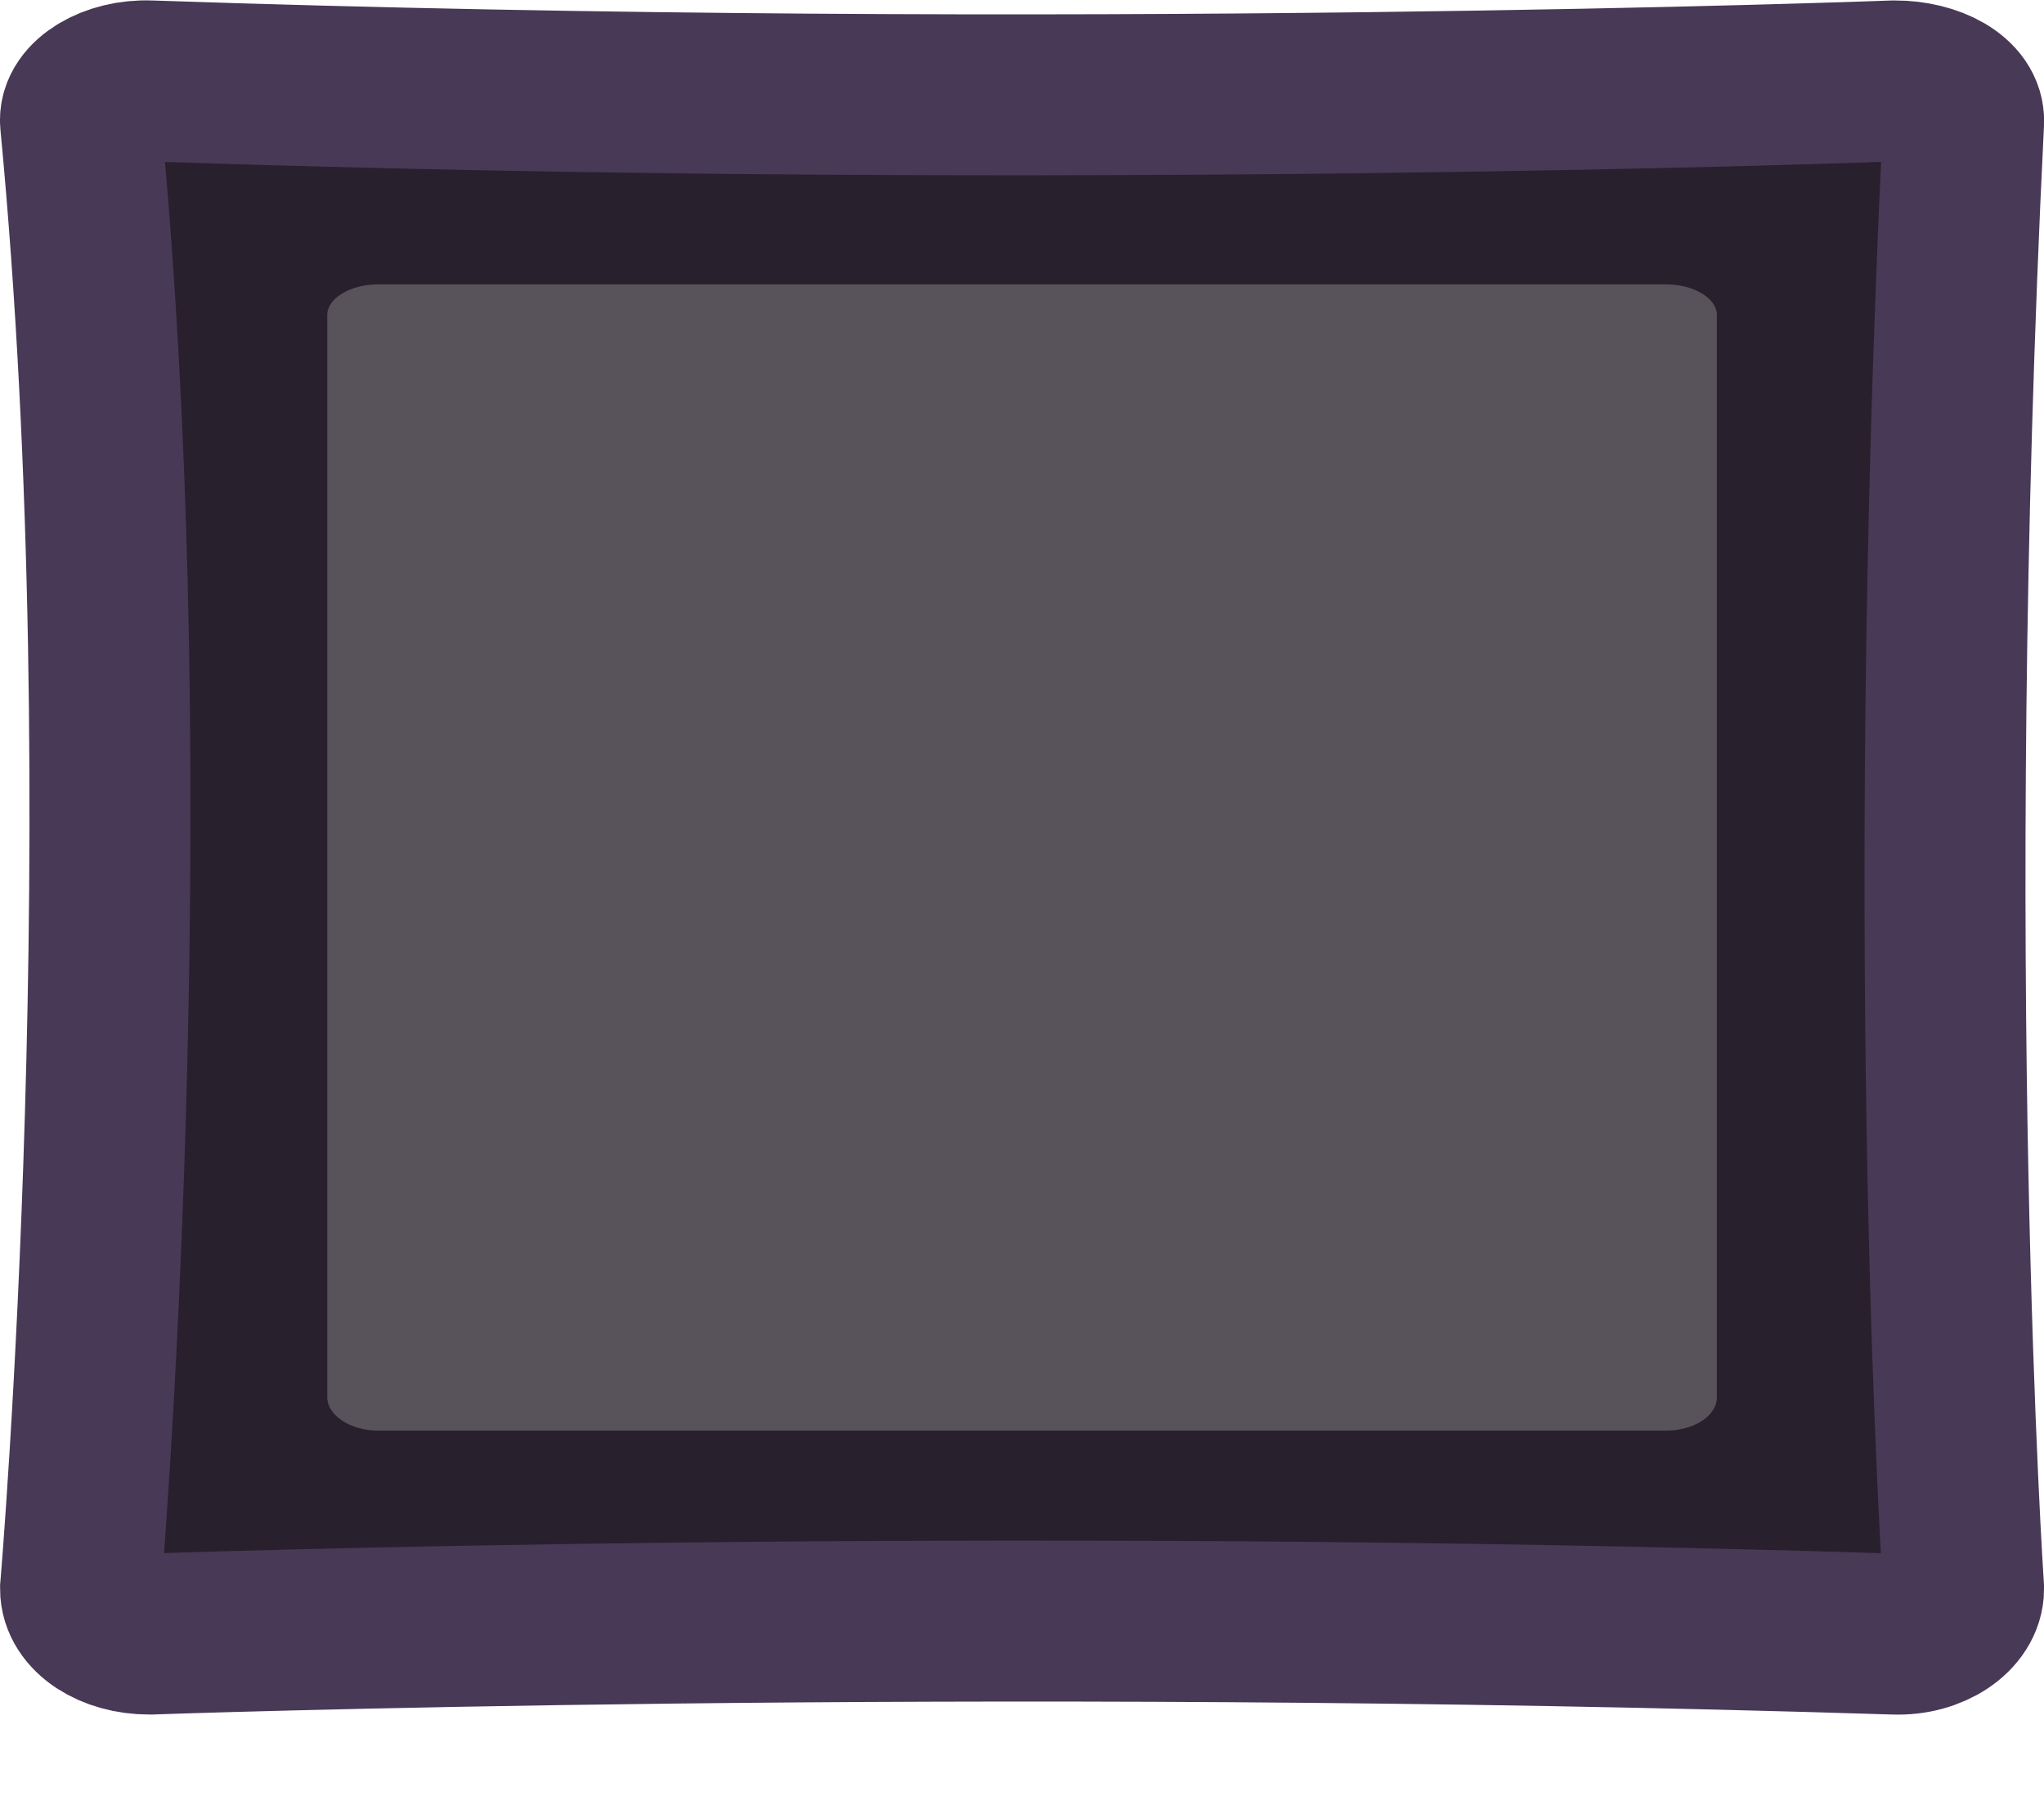
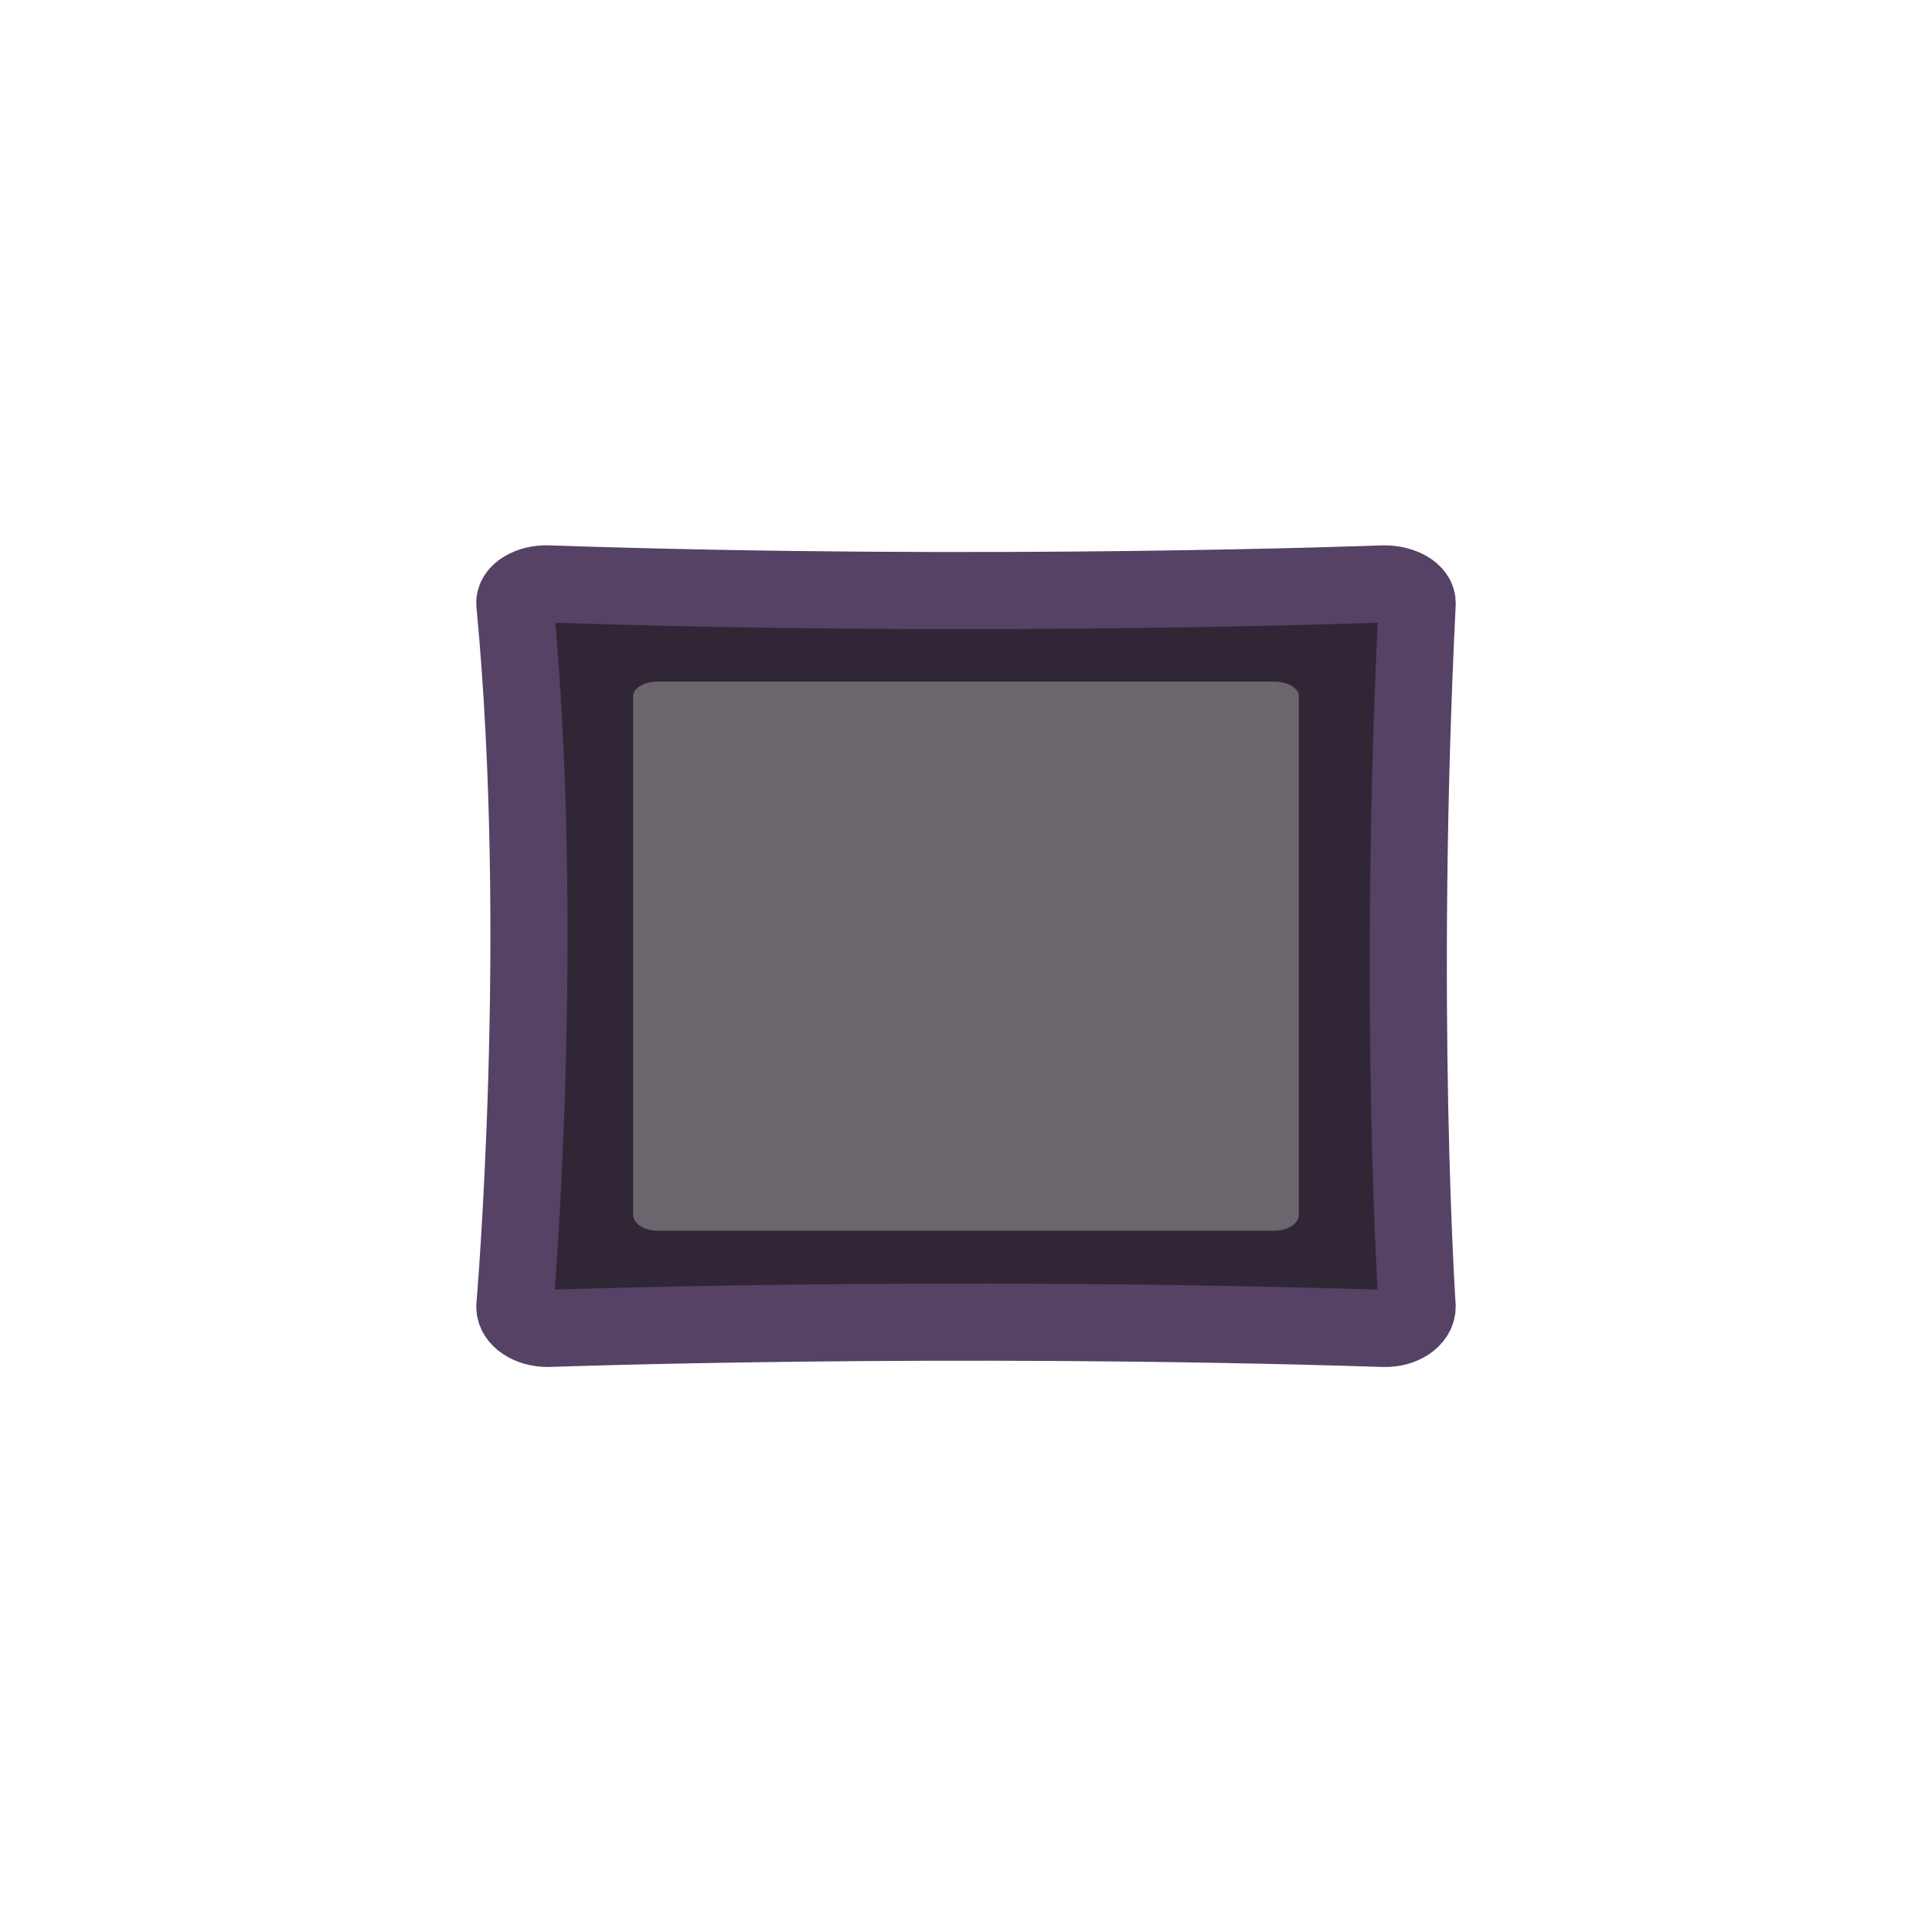
- <svg xmlns="http://www.w3.org/2000/svg" width="2.933mm" height="2.603mm" viewBox="0 0 2.933 2.603" version="1.1" id="svg1913">
-   <defs id="defs1907" />
-   <g id="layer1" transform="translate(272.0976,85.14112)">
-     <path d="m -269.28,-84.966 c 0.002,-0.033 -0.044,-0.059 -0.099,-0.059 0,0 -1.186,0.045 -2.504,0 -0.054,-0.002 -0.102,0.027 -0.099,0.059 0.095,0.995 0,2.105 0,2.105 0,0.036 0.044,0.065 0.099,0.065 0,0 1.17,-0.042 2.504,0 0.054,0.002 0.099,-0.029 0.099,-0.065 0,0 -0.06,-0.892 0,-2.105 z" style="clip-rule:evenodd;display:inline;fill:#28202d;fill-opacity:1;fill-rule:evenodd;stroke:#483956;stroke-width:0.231;stroke-miterlimit:4;stroke-dasharray:none;stroke-opacity:1" id="path1827" />
-     <path d="m -269.634,-84.689 c 0,-0.024 -0.033,-0.044 -0.073,-0.044 h -1.848 c -0.04,0 -0.073,0.02 -0.073,0.044 v 1.553 c 0,0.026 0.033,0.048 0.073,0.048 h 1.848 c 0.04,0 0.073,-0.021 0.073,-0.048 z" style="clip-rule:evenodd;display:inline;fill:#a6a6a6;fill-opacity:0.38;fill-rule:evenodd;stroke:none;stroke-width:0.066;stroke-miterlimit:4;stroke-dasharray:none;stroke-opacity:0.682" id="path1830" />
+ <svg xmlns="http://www.w3.org/2000/svg" version="1.0" id="svg12484" x="0px" y="0px" width="15.36px" height="15.358px" viewBox="0 0 15.36 15.358" enable-background="new 0 0 15.36 15.358" xml:space="preserve">
+   <defs id="defs4872" />
+   <g id="g5031" transform="matrix(0.7024023,0,0,0.7024023,-3.420442,1.204648)">
+     <path d="m 20.91,5.118 c 0.008,-0.123 -0.167,-0.224 -0.374,-0.224 0,0 -4.484,0.17 -9.465,0 -0.206,-0.007 -0.385,0.101 -0.374,0.224 0.36,3.762 0,7.957 0,7.957 0,0.136 0.167,0.246 0.374,0.246 0,0 4.422,-0.16 9.465,0 0.206,0.006 0.374,-0.11 0.374,-0.246 0,0 -0.226,-3.373 0,-7.957 z" style="clip-rule:evenodd;display:inline;fill:#302636;fill-opacity:1;fill-rule:evenodd;stroke:#554265;stroke-width:0.873;stroke-miterlimit:4;stroke-dasharray:none;stroke-opacity:1" id="path1827" />
+     <path d="m 19.571,6.165 c 0,-0.091 -0.124,-0.165 -0.276,-0.165 h -6.983 c -0.152,0 -0.276,0.074 -0.276,0.165 v 5.869 c 0,0.1 0.124,0.181 0.276,0.181 h 6.983 c 0.152,0 0.276,-0.081 0.276,-0.181 z" style="clip-rule:evenodd;display:inline;fill:#cccccc;fill-opacity:0.38;fill-rule:evenodd;stroke:none;stroke-width:0.249;stroke-miterlimit:4;stroke-dasharray:none;stroke-opacity:0.682" id="path1830" />
  </g>
</svg>
